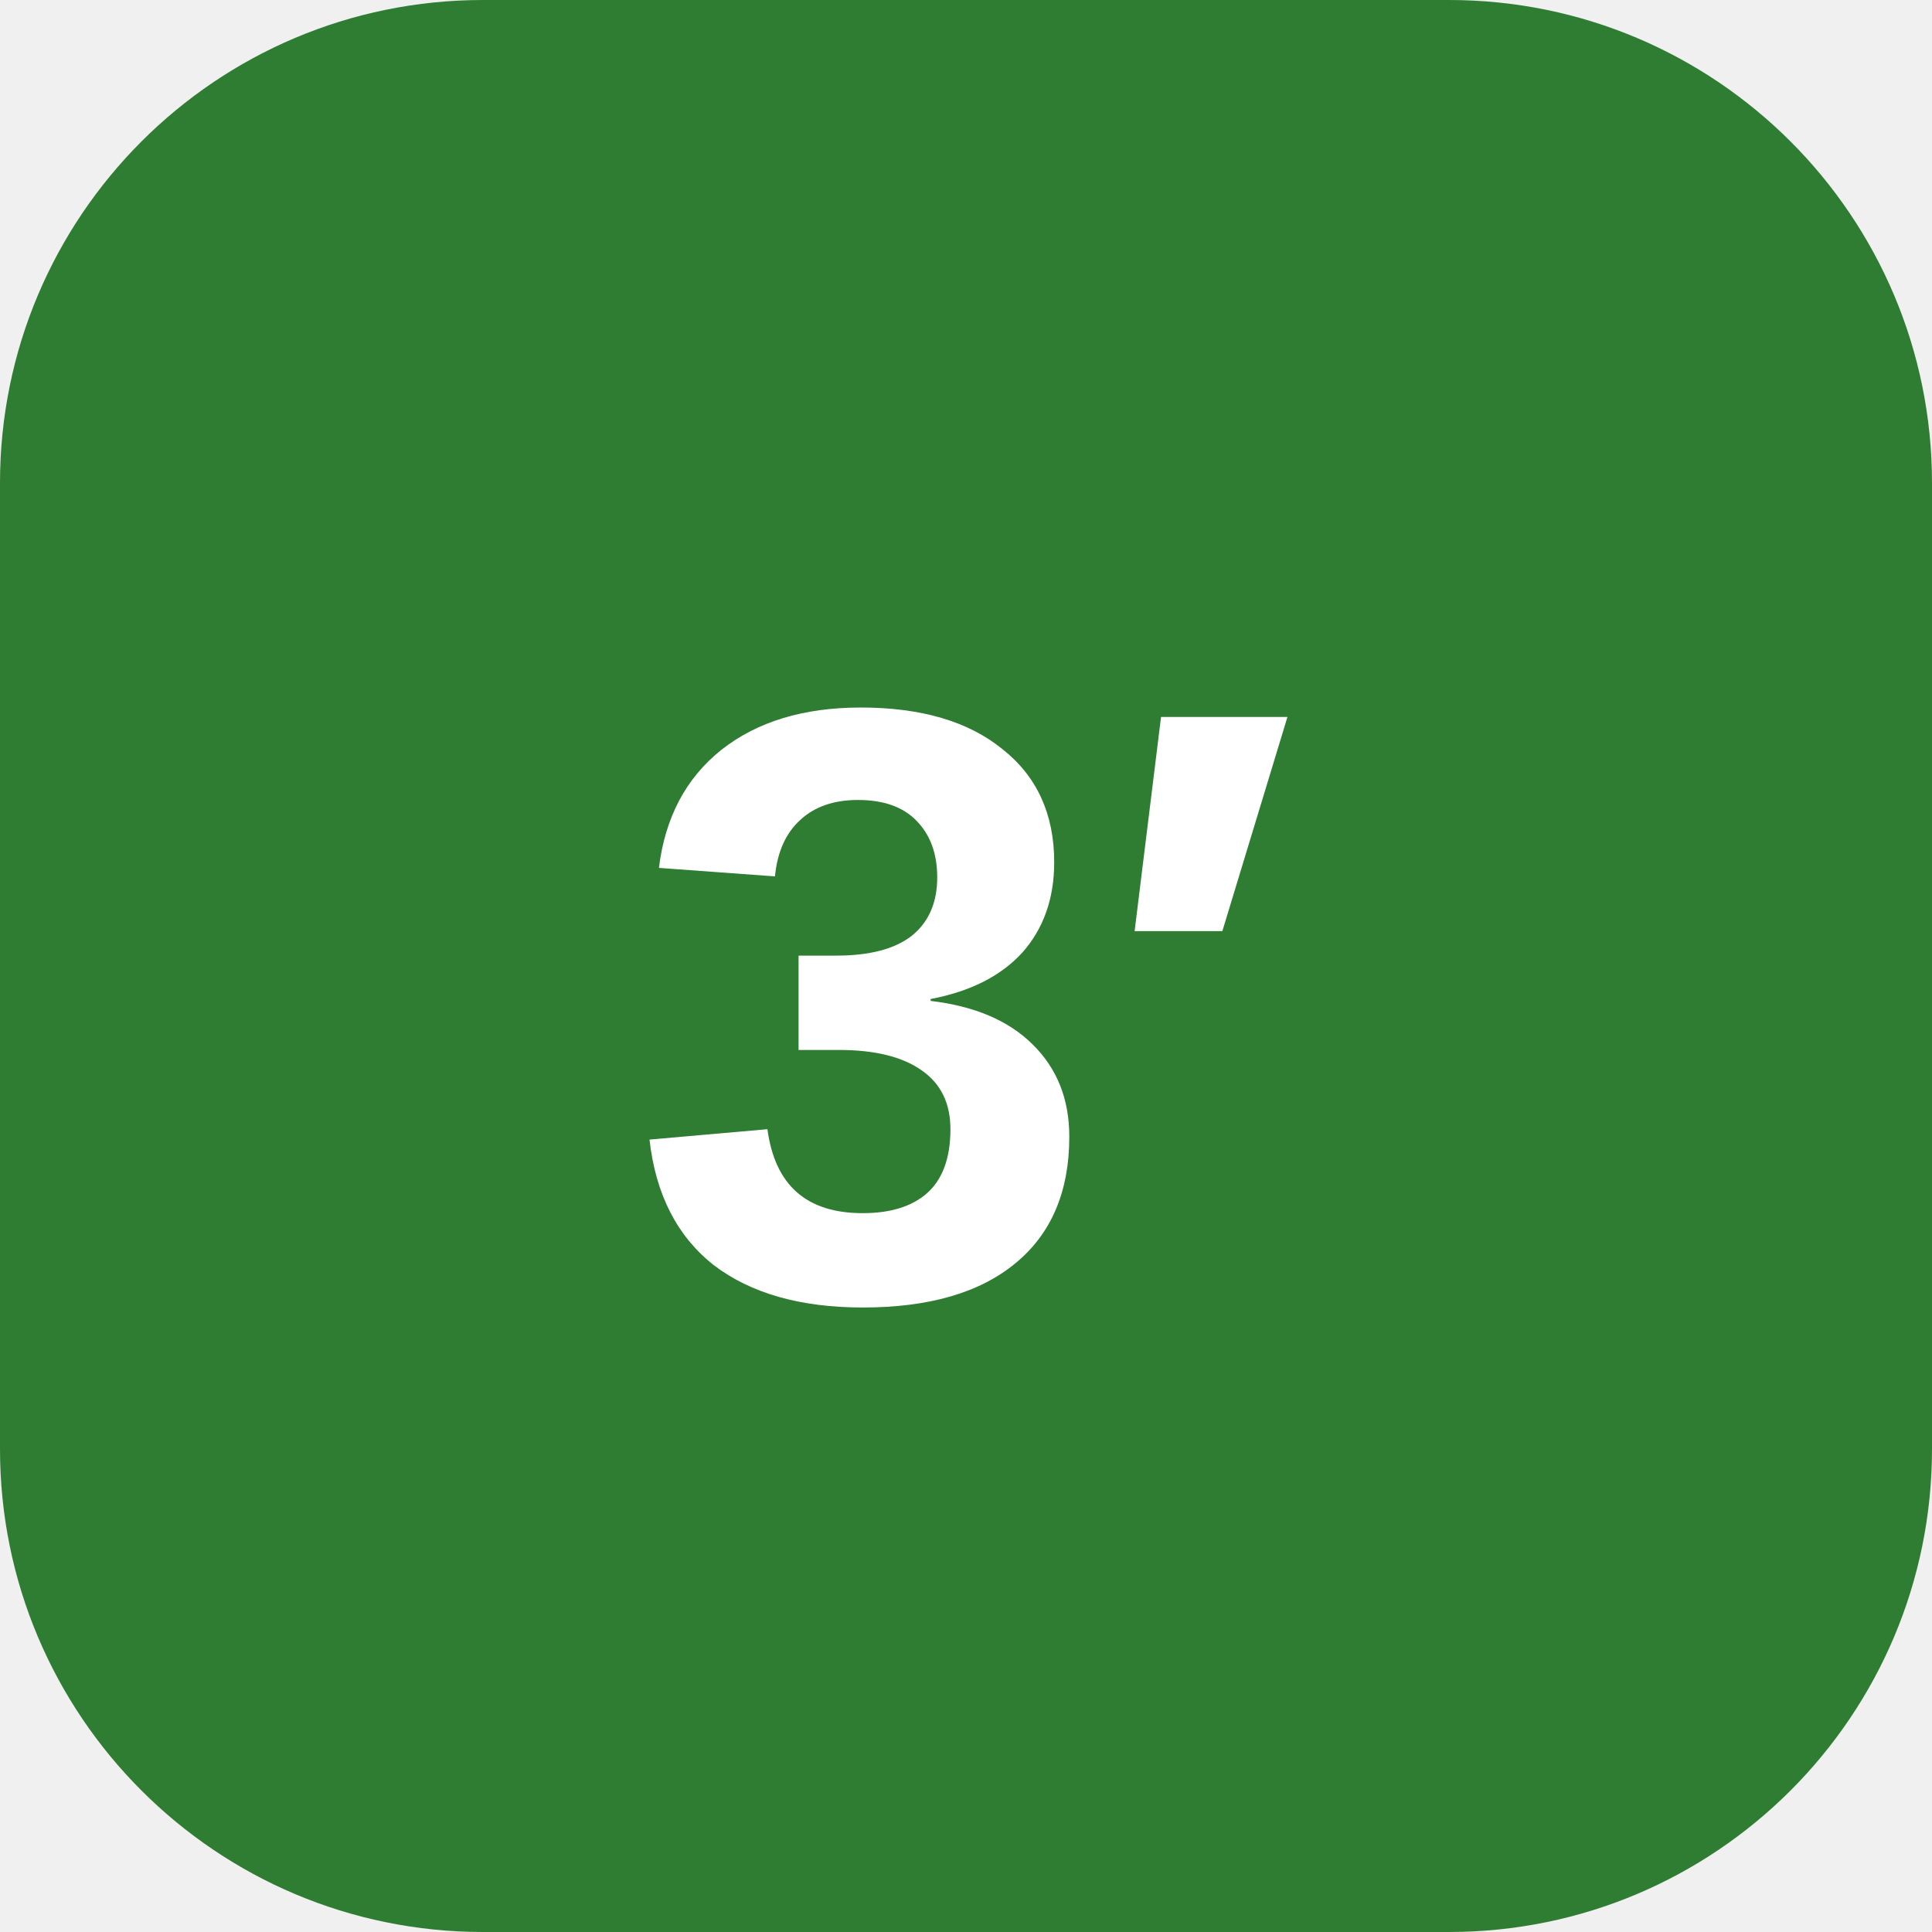
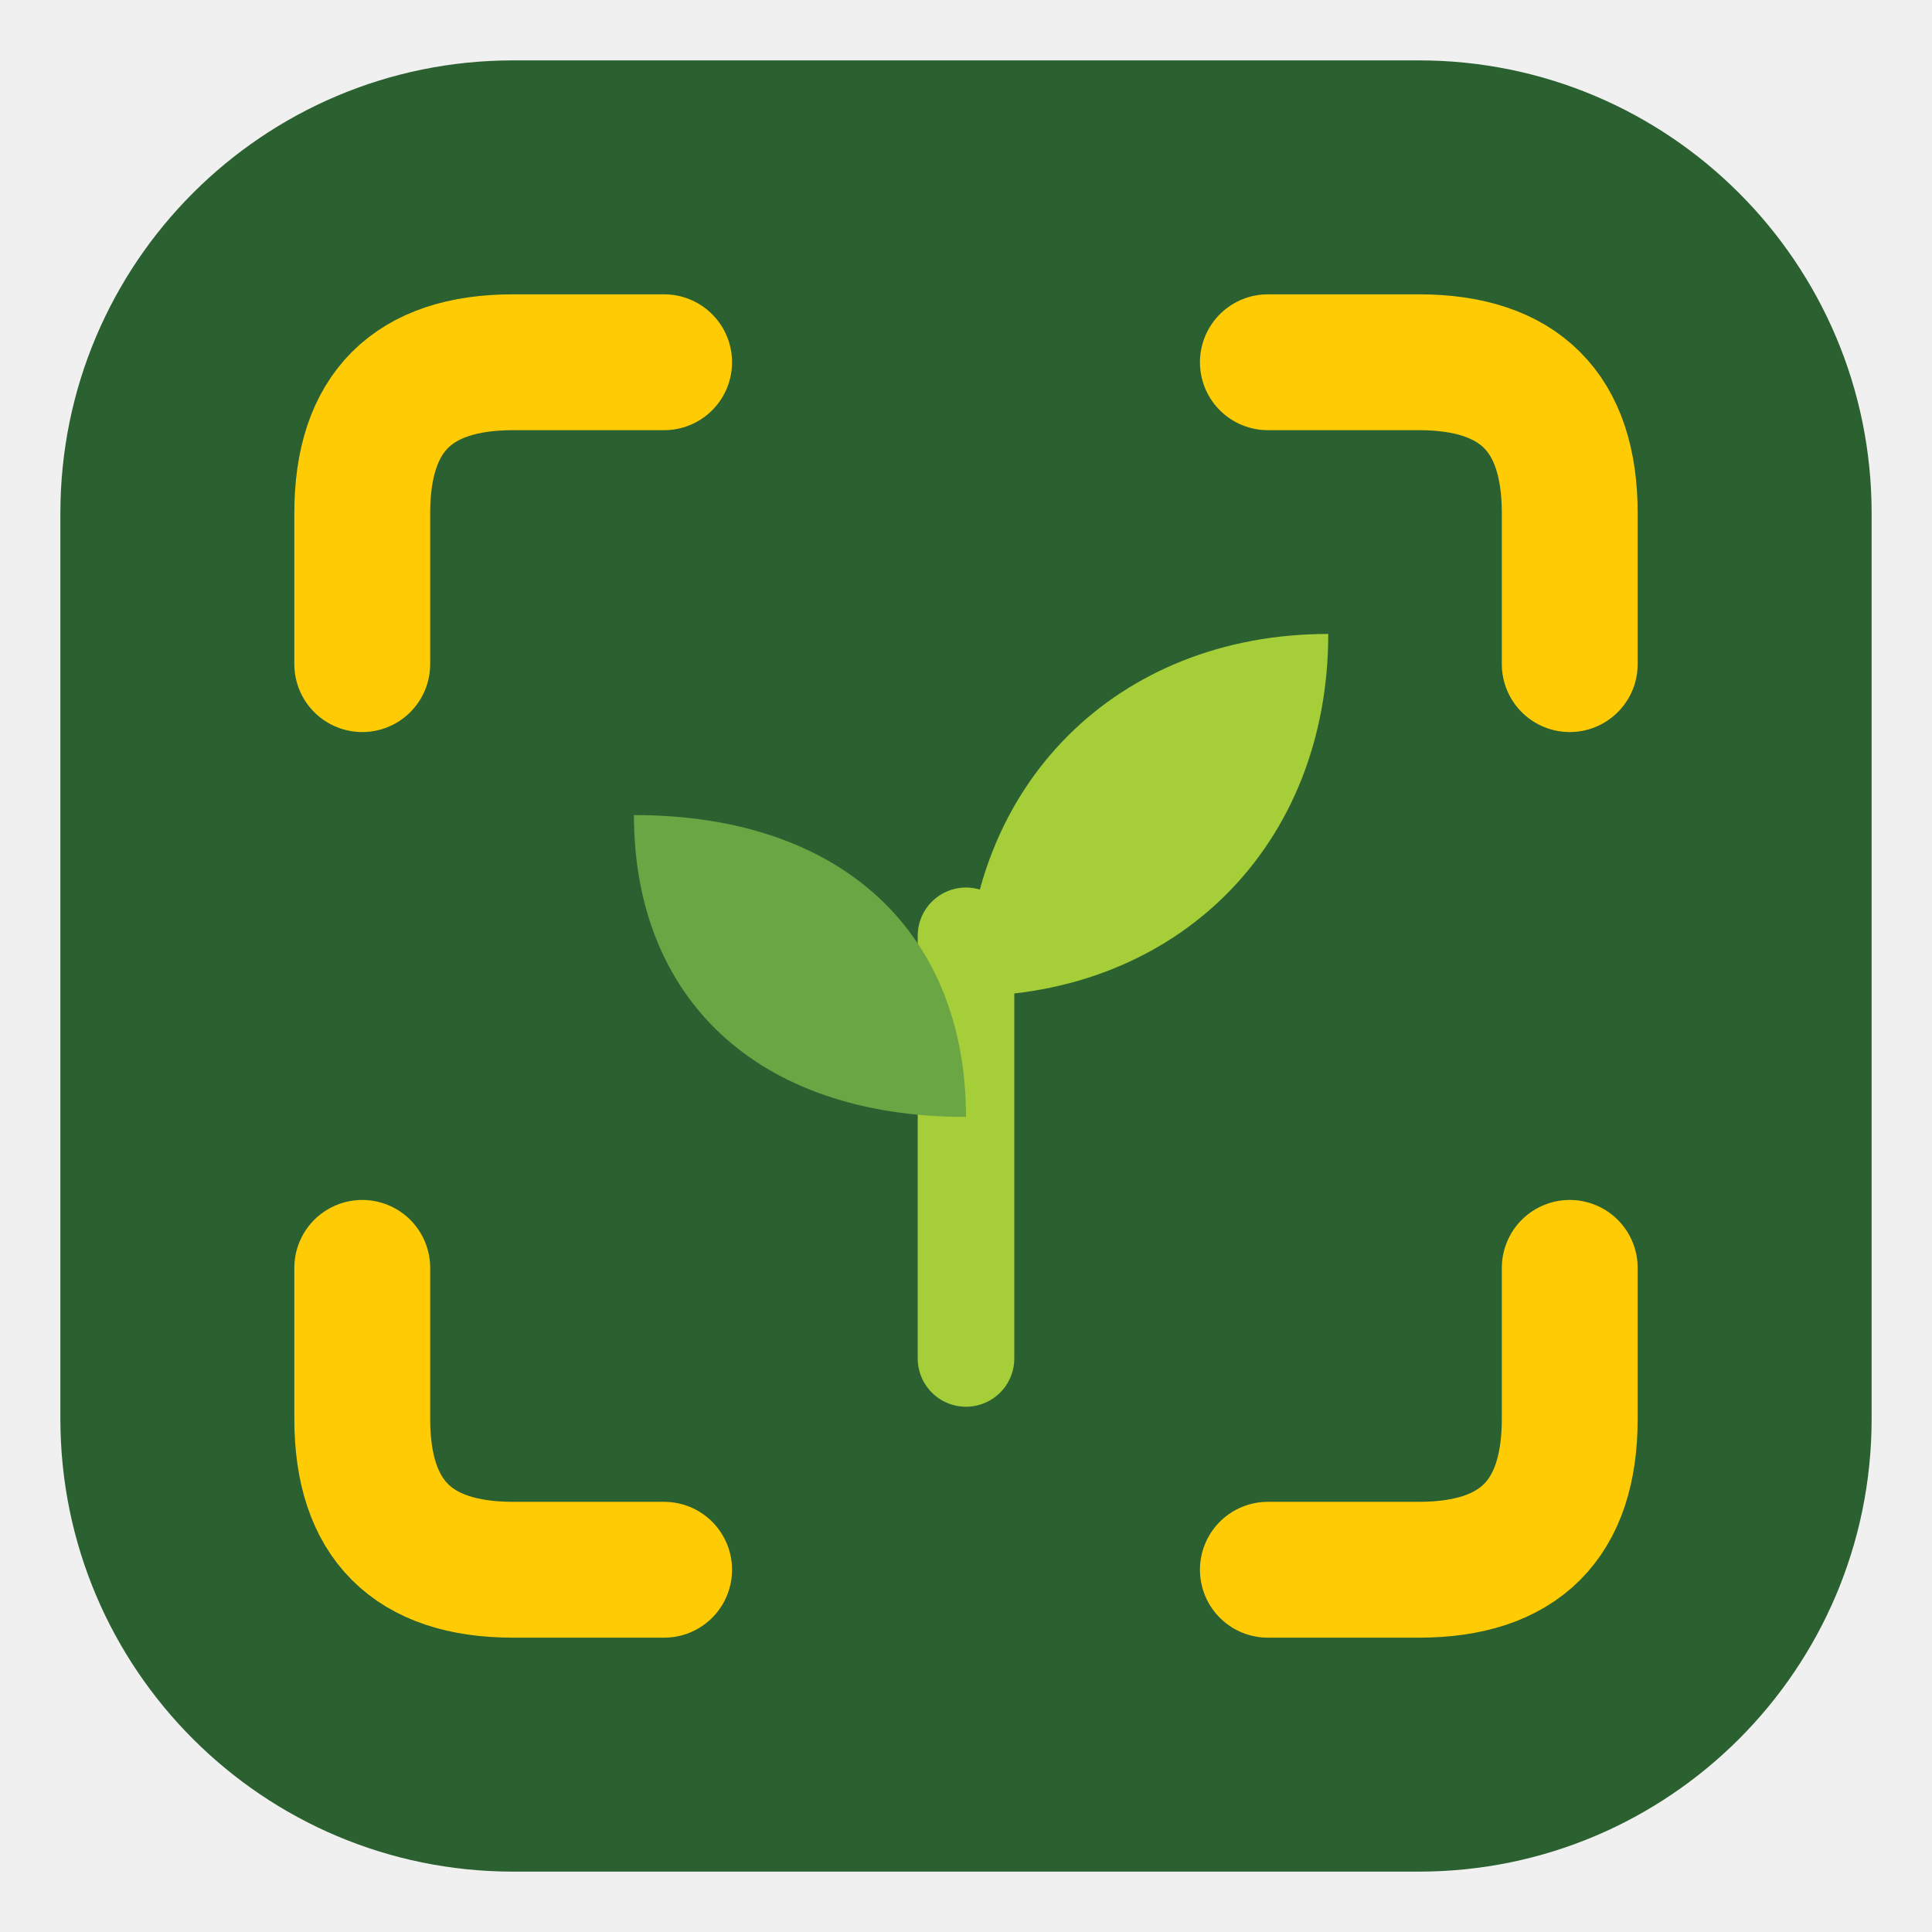
- <svg xmlns="http://www.w3.org/2000/svg" width="32" height="32" viewBox="0 0 32 32">
-   <rect width="32" height="32" rx="8" fill="#2f7d32" />
-   <text x="16" y="21.5" font-family="Arial, sans-serif" font-size="14" font-weight="700" fill="#fff" text-anchor="middle">3′</text>
+ <svg xmlns="http://www.w3.org/2000/svg" width="64" height="64" viewBox="0 0 64 64">
+   <rect x="2" y="2" width="60" height="60" rx="15" fill="#2b6030" />
+   <g stroke="#ffcb05" stroke-width="4.5" fill="none" stroke-linecap="round">
+     <path d="M12 22 V17 Q12 12 17 12 H22" />
+     <path d="M42 12 H47 Q52 12 52 17 V22" />
+     <path d="M52 42 V47 Q52 52 47 52 H42" />
+     <path d="M22 52 H17 Q12 52 12 47 V42" />
+   </g>
+   <path d="M32 45 V31" stroke="#a6ce39" stroke-width="3.2" stroke-linecap="round" />
+   <path d="M32 33 C32 26 37 21 44 21 C44 28 39 33 32 33 Z" fill="#a6ce39" />
+   <path d="M32 37 C32 31 28 27 21 27 C21 33 25 37 32 37 Z" fill="#6aa744" />
</svg>
